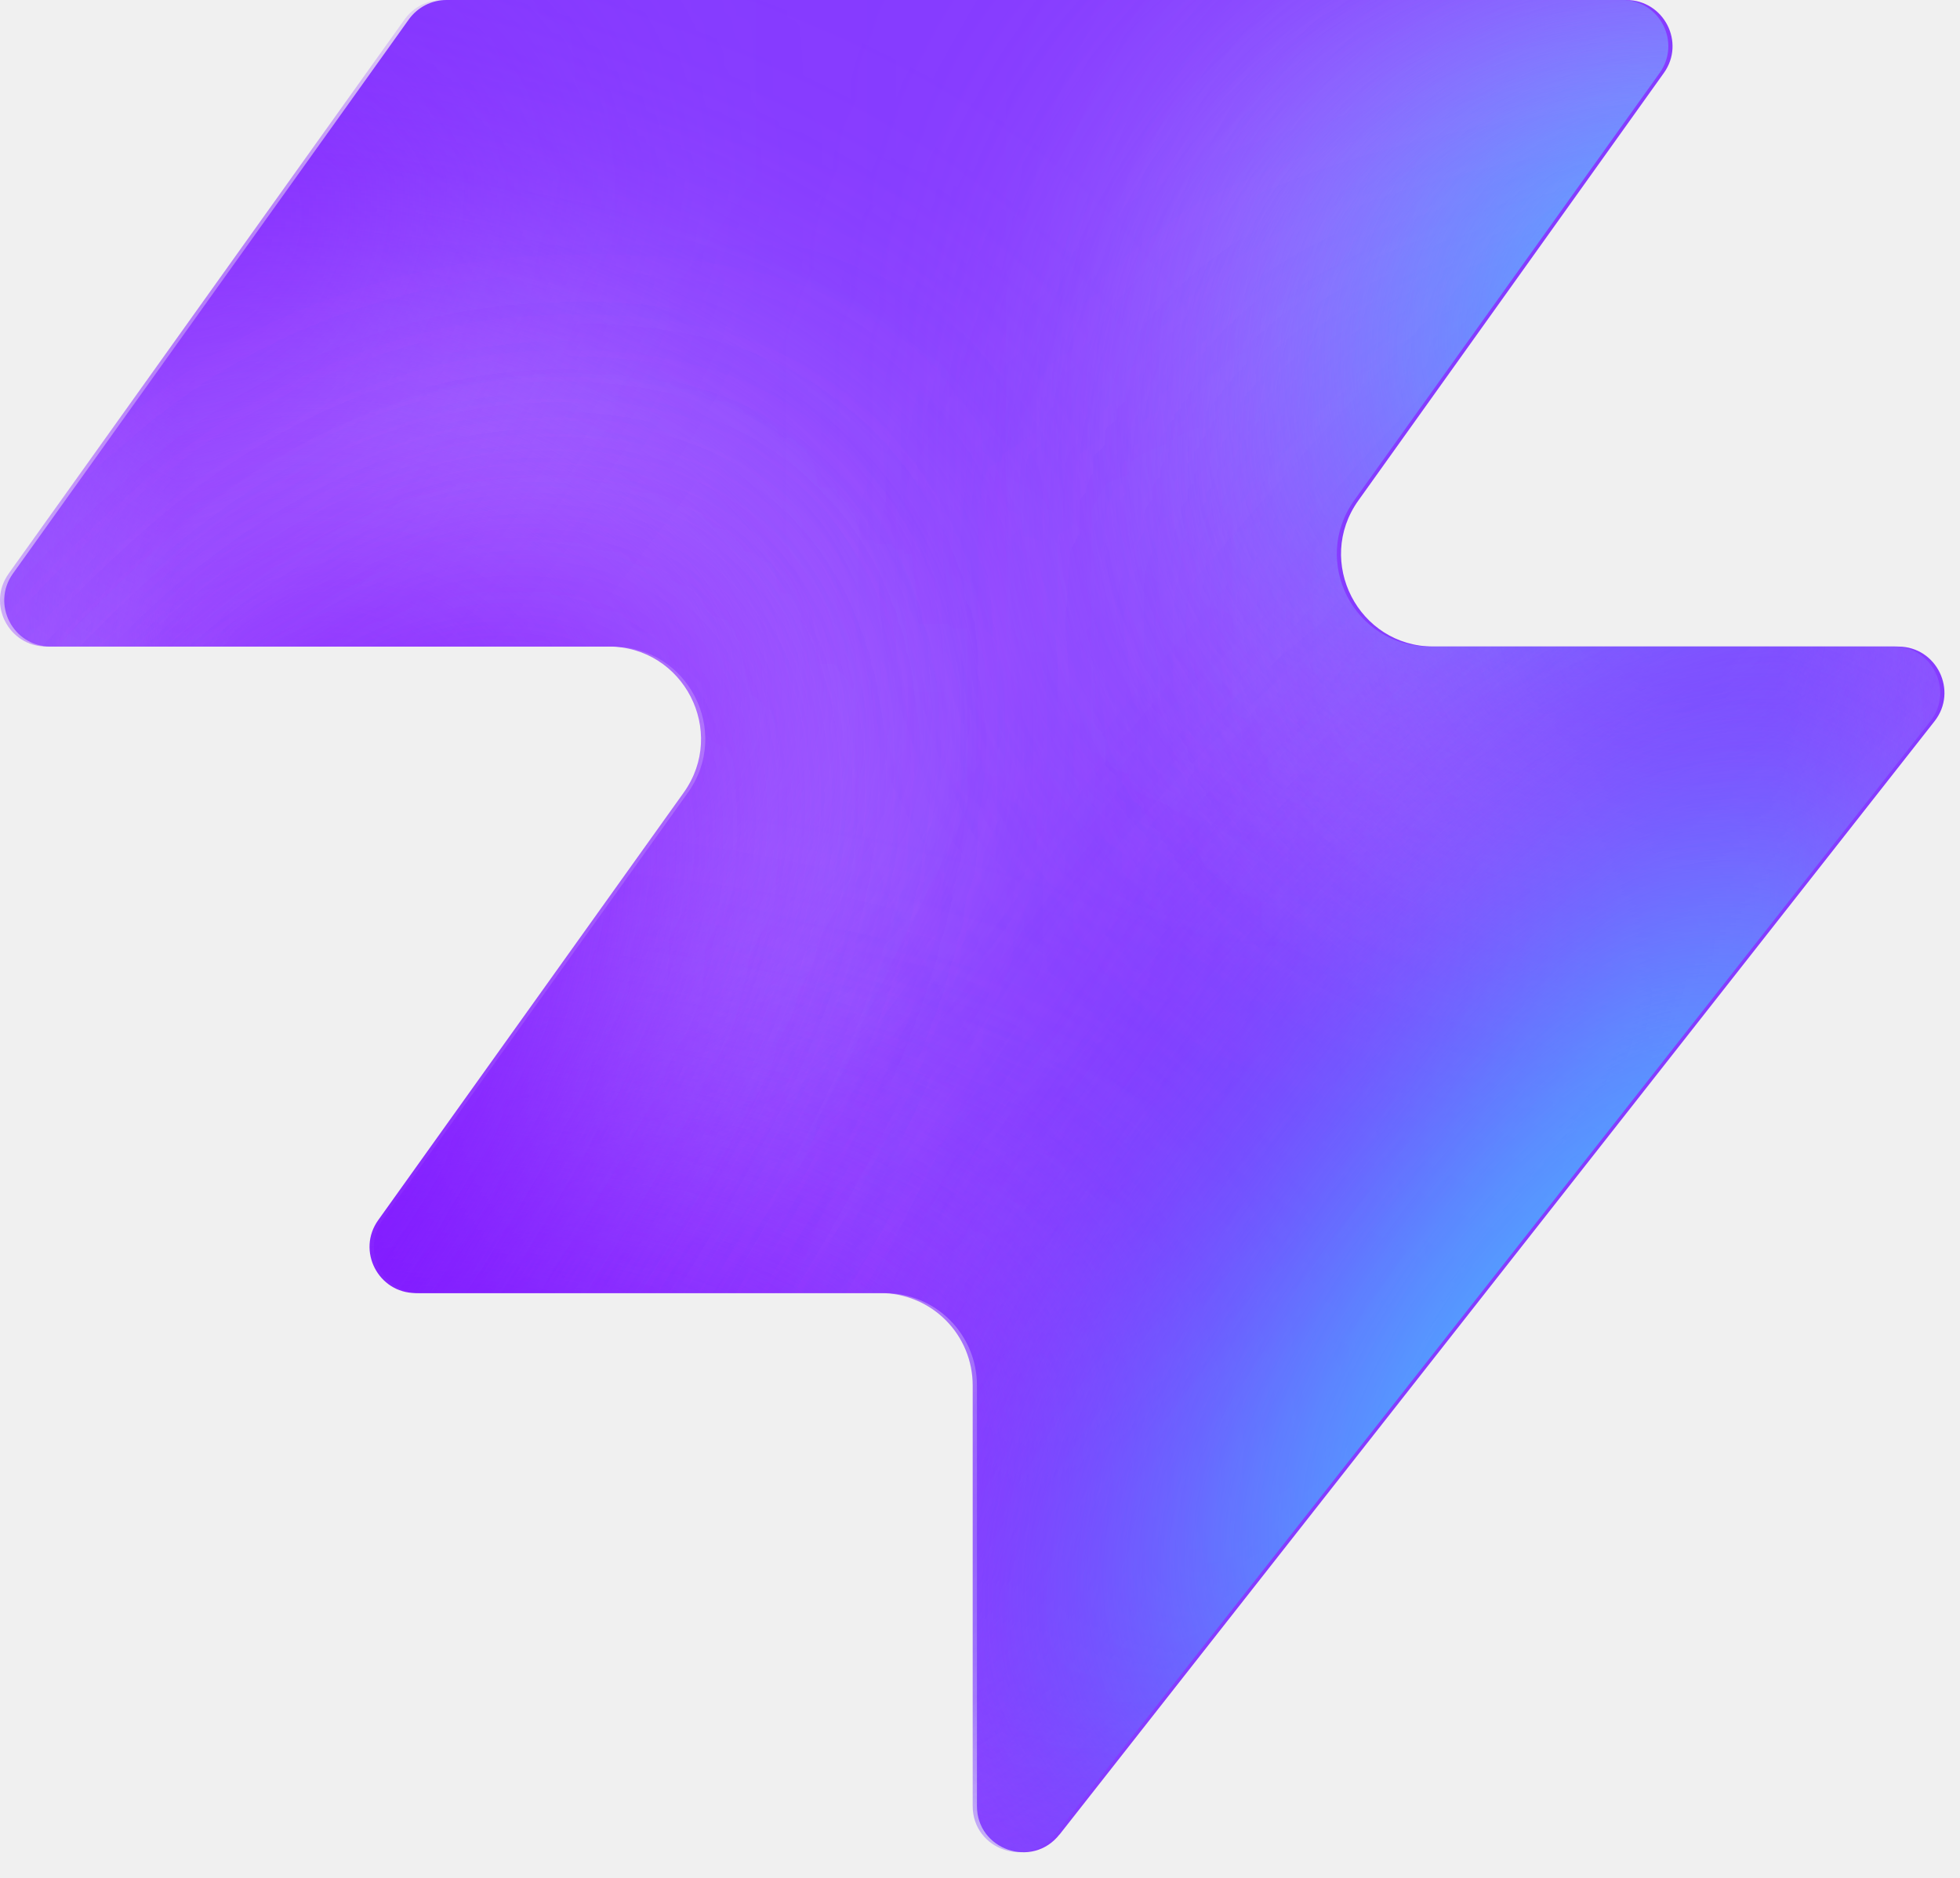
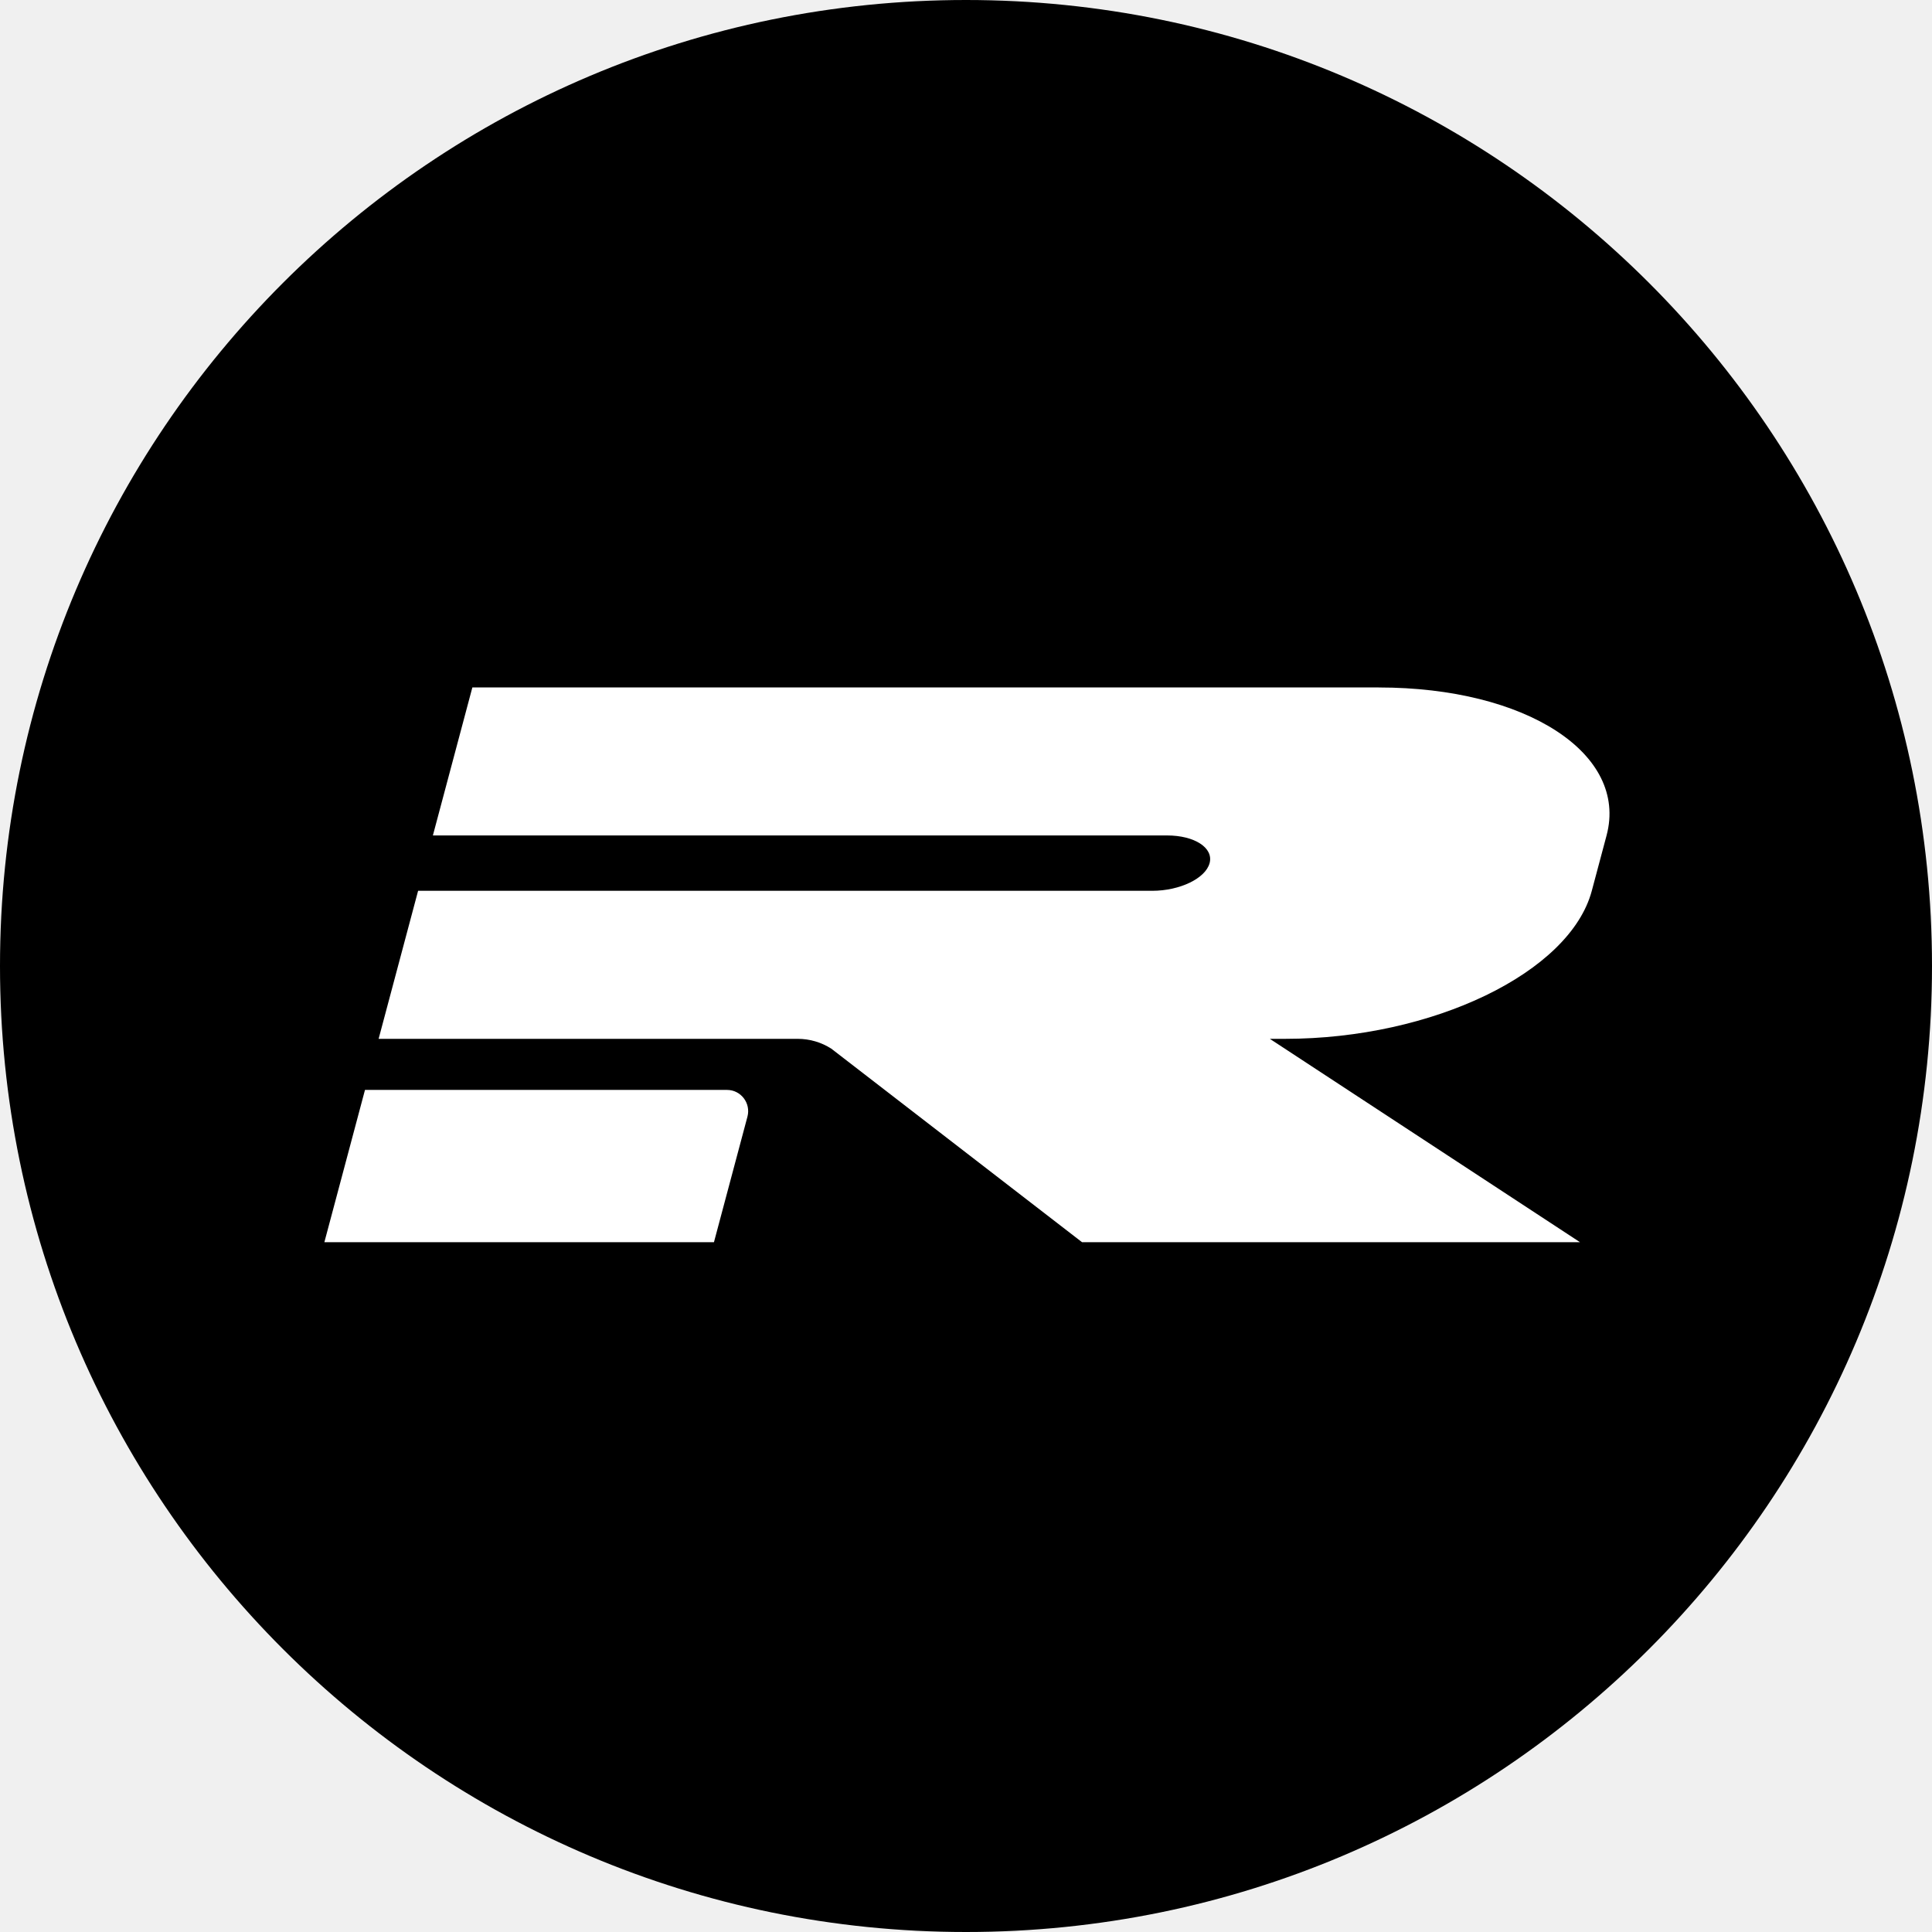
- <svg xmlns="http://www.w3.org/2000/svg" width="48" height="46" fill="none" viewBox="0 0 48 46">
-   <path fill="#863bff" d="M25.946 44.938c-.664.845-2.021.375-2.021-.698V33.937a2.26 2.26 0 0 0-2.262-2.262H10.287c-.92 0-1.456-1.04-.92-1.788l7.48-10.471c1.07-1.497 0-3.578-1.842-3.578H1.237c-.92 0-1.456-1.04-.92-1.788L10.013.474c.214-.297.556-.474.92-.474h28.894c.92 0 1.456 1.04.92 1.788l-7.48 10.471c-1.07 1.498 0 3.579 1.842 3.579h11.377c.943 0 1.473 1.088.89 1.83L25.947 44.94z" style="fill:#863bff;fill:color(display-p3 .525 .23 1);fill-opacity:1" />
-   <mask id="a" width="48" height="46" x="0" y="0" maskUnits="userSpaceOnUse" style="mask-type:alpha">
-     <path fill="#000" d="M25.842 44.938c-.664.844-2.021.375-2.021-.698V33.937a2.26 2.26 0 0 0-2.262-2.262H10.183c-.92 0-1.456-1.04-.92-1.788l7.48-10.471c1.07-1.498 0-3.579-1.842-3.579H1.133c-.92 0-1.456-1.04-.92-1.787L9.91.473c.214-.297.556-.474.92-.474h28.894c.92 0 1.456 1.04.92 1.788l-7.48 10.471c-1.07 1.498 0 3.578 1.842 3.578h11.377c.943 0 1.473 1.088.89 1.832L25.843 44.94z" style="fill:#000;fill-opacity:1" />
-   </mask>
-   <g mask="url(#a)">
-     <g filter="url(#b)">
-       <ellipse cx="5.508" cy="14.704" fill="#ede6ff" rx="5.508" ry="14.704" style="fill:#ede6ff;fill:color(display-p3 .927 .903 1);fill-opacity:1" transform="matrix(.00324 1 1 -.00324 -4.47 31.516)" />
-     </g>
-     <g filter="url(#c)">
-       <ellipse cx="10.399" cy="29.851" fill="#ede6ff" rx="10.399" ry="29.851" style="fill:#ede6ff;fill:color(display-p3 .927 .903 1);fill-opacity:1" transform="matrix(.00324 1 1 -.00324 -39.328 7.883)" />
-     </g>
-     <g filter="url(#d)">
-       <ellipse cx="5.508" cy="30.487" fill="#7e14ff" rx="5.508" ry="30.487" style="fill:#7e14ff;fill:color(display-p3 .492 .077 1);fill-opacity:1" transform="rotate(89.814 -25.913 -14.639)scale(1 -1)" />
-     </g>
-     <g filter="url(#e)">
-       <ellipse cx="5.508" cy="30.599" fill="#7e14ff" rx="5.508" ry="30.599" style="fill:#7e14ff;fill:color(display-p3 .492 .077 1);fill-opacity:1" transform="rotate(89.814 -32.644 -3.334)scale(1 -1)" />
-     </g>
-     <g filter="url(#f)">
-       <ellipse cx="5.508" cy="30.599" fill="#7e14ff" rx="5.508" ry="30.599" style="fill:#7e14ff;fill:color(display-p3 .492 .077 1);fill-opacity:1" transform="matrix(.00324 1 1 -.00324 -34.34 30.47)" />
-     </g>
-     <g filter="url(#g)">
-       <ellipse cx="14.072" cy="22.078" fill="#ede6ff" rx="14.072" ry="22.078" style="fill:#ede6ff;fill:color(display-p3 .927 .903 1);fill-opacity:1" transform="rotate(93.35 24.506 48.493)scale(-1 1)" />
-     </g>
-     <g filter="url(#h)">
-       <ellipse cx="3.47" cy="21.501" fill="#7e14ff" rx="3.47" ry="21.501" style="fill:#7e14ff;fill:color(display-p3 .492 .077 1);fill-opacity:1" transform="rotate(89.009 28.708 47.59)scale(-1 1)" />
-     </g>
-     <g filter="url(#i)">
-       <ellipse cx="3.47" cy="21.501" fill="#7e14ff" rx="3.47" ry="21.501" style="fill:#7e14ff;fill:color(display-p3 .492 .077 1);fill-opacity:1" transform="rotate(89.009 28.708 47.59)scale(-1 1)" />
-     </g>
-     <g filter="url(#j)">
-       <ellipse cx=".387" cy="8.972" fill="#7e14ff" rx="4.407" ry="29.108" style="fill:#7e14ff;fill:color(display-p3 .492 .077 1);fill-opacity:1" transform="rotate(39.51 .387 8.972)" />
-     </g>
-     <g filter="url(#k)">
-       <ellipse cx="47.523" cy="-6.092" fill="#7e14ff" rx="4.407" ry="29.108" style="fill:#7e14ff;fill:color(display-p3 .492 .077 1);fill-opacity:1" transform="rotate(37.892 47.523 -6.092)" />
-     </g>
-     <g filter="url(#l)">
-       <ellipse cx="41.412" cy="6.333" fill="#47bfff" rx="5.971" ry="9.665" style="fill:#47bfff;fill:color(display-p3 .28 .748 1);fill-opacity:1" transform="rotate(37.892 41.412 6.333)" />
-     </g>
-     <g filter="url(#m)">
-       <ellipse cx="-1.879" cy="38.332" fill="#7e14ff" rx="4.407" ry="29.108" style="fill:#7e14ff;fill:color(display-p3 .492 .077 1);fill-opacity:1" transform="rotate(37.892 -1.88 38.332)" />
-     </g>
-     <g filter="url(#n)">
-       <ellipse cx="-1.879" cy="38.332" fill="#7e14ff" rx="4.407" ry="29.108" style="fill:#7e14ff;fill:color(display-p3 .492 .077 1);fill-opacity:1" transform="rotate(37.892 -1.88 38.332)" />
-     </g>
-     <g filter="url(#o)">
-       <ellipse cx="35.651" cy="29.907" fill="#7e14ff" rx="4.407" ry="29.108" style="fill:#7e14ff;fill:color(display-p3 .492 .077 1);fill-opacity:1" transform="rotate(37.892 35.651 29.907)" />
-     </g>
-     <g filter="url(#p)">
-       <ellipse cx="38.418" cy="32.4" fill="#47bfff" rx="5.971" ry="15.297" style="fill:#47bfff;fill:color(display-p3 .28 .748 1);fill-opacity:1" transform="rotate(37.892 38.418 32.4)" />
-     </g>
+ <svg xmlns="http://www.w3.org/2000/svg" width="144" height="144" viewBox="0 0 144 144" fill="none">
+   <rect width="144" height="144" rx="72" fill="black" />
+   <g clip-path="url(#clip0_2008_2428)">
+     <path d="M102.763 51.238L102.762 51.239V51.24C113.767 51.24 121.369 56.179 119.744 62.271L118.643 66.397C117.017 72.49 106.778 77.429 95.773 77.429H94.647L117.765 92.587H80.65L61.963 78.163C61.215 77.683 60.346 77.429 59.459 77.429H28.22L31.163 66.395H85.88C87.937 66.395 89.852 65.472 90.156 64.333H90.157C90.461 63.194 89.039 62.269 86.981 62.269H32.265L35.207 51.238H102.763ZM54.187 81.236C55.223 81.236 55.978 82.225 55.71 83.23L53.214 92.586H24.177L27.204 81.236H54.187Z" fill="white" />
  </g>
  <defs>
-     <filter id="b" width="60.045" height="41.654" x="-19.77" y="16.149" color-interpolation-filters="sRGB" filterUnits="userSpaceOnUse">
-       <feFlood flood-opacity="0" result="BackgroundImageFix" />
-       <feBlend in="SourceGraphic" in2="BackgroundImageFix" result="shape" />
-       <feGaussianBlur result="effect1_foregroundBlur_2002_17158" stdDeviation="7.659" />
-     </filter>
-     <filter id="c" width="90.34" height="51.437" x="-54.613" y="-7.533" color-interpolation-filters="sRGB" filterUnits="userSpaceOnUse">
-       <feFlood flood-opacity="0" result="BackgroundImageFix" />
-       <feBlend in="SourceGraphic" in2="BackgroundImageFix" result="shape" />
-       <feGaussianBlur result="effect1_foregroundBlur_2002_17158" stdDeviation="7.659" />
-     </filter>
-     <filter id="d" width="79.355" height="29.4" x="-49.64" y="2.03" color-interpolation-filters="sRGB" filterUnits="userSpaceOnUse">
-       <feFlood flood-opacity="0" result="BackgroundImageFix" />
-       <feBlend in="SourceGraphic" in2="BackgroundImageFix" result="shape" />
-       <feGaussianBlur result="effect1_foregroundBlur_2002_17158" stdDeviation="4.596" />
-     </filter>
-     <filter id="e" width="79.579" height="29.4" x="-45.045" y="20.029" color-interpolation-filters="sRGB" filterUnits="userSpaceOnUse">
-       <feFlood flood-opacity="0" result="BackgroundImageFix" />
-       <feBlend in="SourceGraphic" in2="BackgroundImageFix" result="shape" />
-       <feGaussianBlur result="effect1_foregroundBlur_2002_17158" stdDeviation="4.596" />
-     </filter>
-     <filter id="f" width="79.579" height="29.4" x="-43.513" y="21.178" color-interpolation-filters="sRGB" filterUnits="userSpaceOnUse">
-       <feFlood flood-opacity="0" result="BackgroundImageFix" />
-       <feBlend in="SourceGraphic" in2="BackgroundImageFix" result="shape" />
-       <feGaussianBlur result="effect1_foregroundBlur_2002_17158" stdDeviation="4.596" />
-     </filter>
-     <filter id="g" width="74.749" height="58.852" x="15.756" y="-17.901" color-interpolation-filters="sRGB" filterUnits="userSpaceOnUse">
-       <feFlood flood-opacity="0" result="BackgroundImageFix" />
-       <feBlend in="SourceGraphic" in2="BackgroundImageFix" result="shape" />
-       <feGaussianBlur result="effect1_foregroundBlur_2002_17158" stdDeviation="7.659" />
-     </filter>
-     <filter id="h" width="61.377" height="25.362" x="23.548" y="2.284" color-interpolation-filters="sRGB" filterUnits="userSpaceOnUse">
-       <feFlood flood-opacity="0" result="BackgroundImageFix" />
-       <feBlend in="SourceGraphic" in2="BackgroundImageFix" result="shape" />
-       <feGaussianBlur result="effect1_foregroundBlur_2002_17158" stdDeviation="4.596" />
-     </filter>
-     <filter id="i" width="61.377" height="25.362" x="23.548" y="2.284" color-interpolation-filters="sRGB" filterUnits="userSpaceOnUse">
-       <feFlood flood-opacity="0" result="BackgroundImageFix" />
-       <feBlend in="SourceGraphic" in2="BackgroundImageFix" result="shape" />
-       <feGaussianBlur result="effect1_foregroundBlur_2002_17158" stdDeviation="4.596" />
-     </filter>
-     <filter id="j" width="56.045" height="63.649" x="-27.636" y="-22.853" color-interpolation-filters="sRGB" filterUnits="userSpaceOnUse">
-       <feFlood flood-opacity="0" result="BackgroundImageFix" />
-       <feBlend in="SourceGraphic" in2="BackgroundImageFix" result="shape" />
-       <feGaussianBlur result="effect1_foregroundBlur_2002_17158" stdDeviation="4.596" />
-     </filter>
-     <filter id="k" width="54.814" height="64.646" x="20.116" y="-38.415" color-interpolation-filters="sRGB" filterUnits="userSpaceOnUse">
-       <feFlood flood-opacity="0" result="BackgroundImageFix" />
-       <feBlend in="SourceGraphic" in2="BackgroundImageFix" result="shape" />
-       <feGaussianBlur result="effect1_foregroundBlur_2002_17158" stdDeviation="4.596" />
-     </filter>
-     <filter id="l" width="33.541" height="35.313" x="24.641" y="-11.323" color-interpolation-filters="sRGB" filterUnits="userSpaceOnUse">
-       <feFlood flood-opacity="0" result="BackgroundImageFix" />
-       <feBlend in="SourceGraphic" in2="BackgroundImageFix" result="shape" />
-       <feGaussianBlur result="effect1_foregroundBlur_2002_17158" stdDeviation="4.596" />
-     </filter>
-     <filter id="m" width="54.814" height="64.646" x="-29.286" y="6.009" color-interpolation-filters="sRGB" filterUnits="userSpaceOnUse">
-       <feFlood flood-opacity="0" result="BackgroundImageFix" />
-       <feBlend in="SourceGraphic" in2="BackgroundImageFix" result="shape" />
-       <feGaussianBlur result="effect1_foregroundBlur_2002_17158" stdDeviation="4.596" />
-     </filter>
-     <filter id="n" width="54.814" height="64.646" x="-29.286" y="6.009" color-interpolation-filters="sRGB" filterUnits="userSpaceOnUse">
-       <feFlood flood-opacity="0" result="BackgroundImageFix" />
-       <feBlend in="SourceGraphic" in2="BackgroundImageFix" result="shape" />
-       <feGaussianBlur result="effect1_foregroundBlur_2002_17158" stdDeviation="4.596" />
-     </filter>
-     <filter id="o" width="54.814" height="64.646" x="8.244" y="-2.416" color-interpolation-filters="sRGB" filterUnits="userSpaceOnUse">
-       <feFlood flood-opacity="0" result="BackgroundImageFix" />
-       <feBlend in="SourceGraphic" in2="BackgroundImageFix" result="shape" />
-       <feGaussianBlur result="effect1_foregroundBlur_2002_17158" stdDeviation="4.596" />
-     </filter>
-     <filter id="p" width="39.409" height="43.623" x="18.713" y="10.588" color-interpolation-filters="sRGB" filterUnits="userSpaceOnUse">
-       <feFlood flood-opacity="0" result="BackgroundImageFix" />
-       <feBlend in="SourceGraphic" in2="BackgroundImageFix" result="shape" />
-       <feGaussianBlur result="effect1_foregroundBlur_2002_17158" stdDeviation="4.596" />
-     </filter>
+     <clipPath id="clip0_2008_2428">
+       <rect width="96" height="41.586" fill="white" transform="translate(24 51.2069)" />
+     </clipPath>
  </defs>
</svg>
